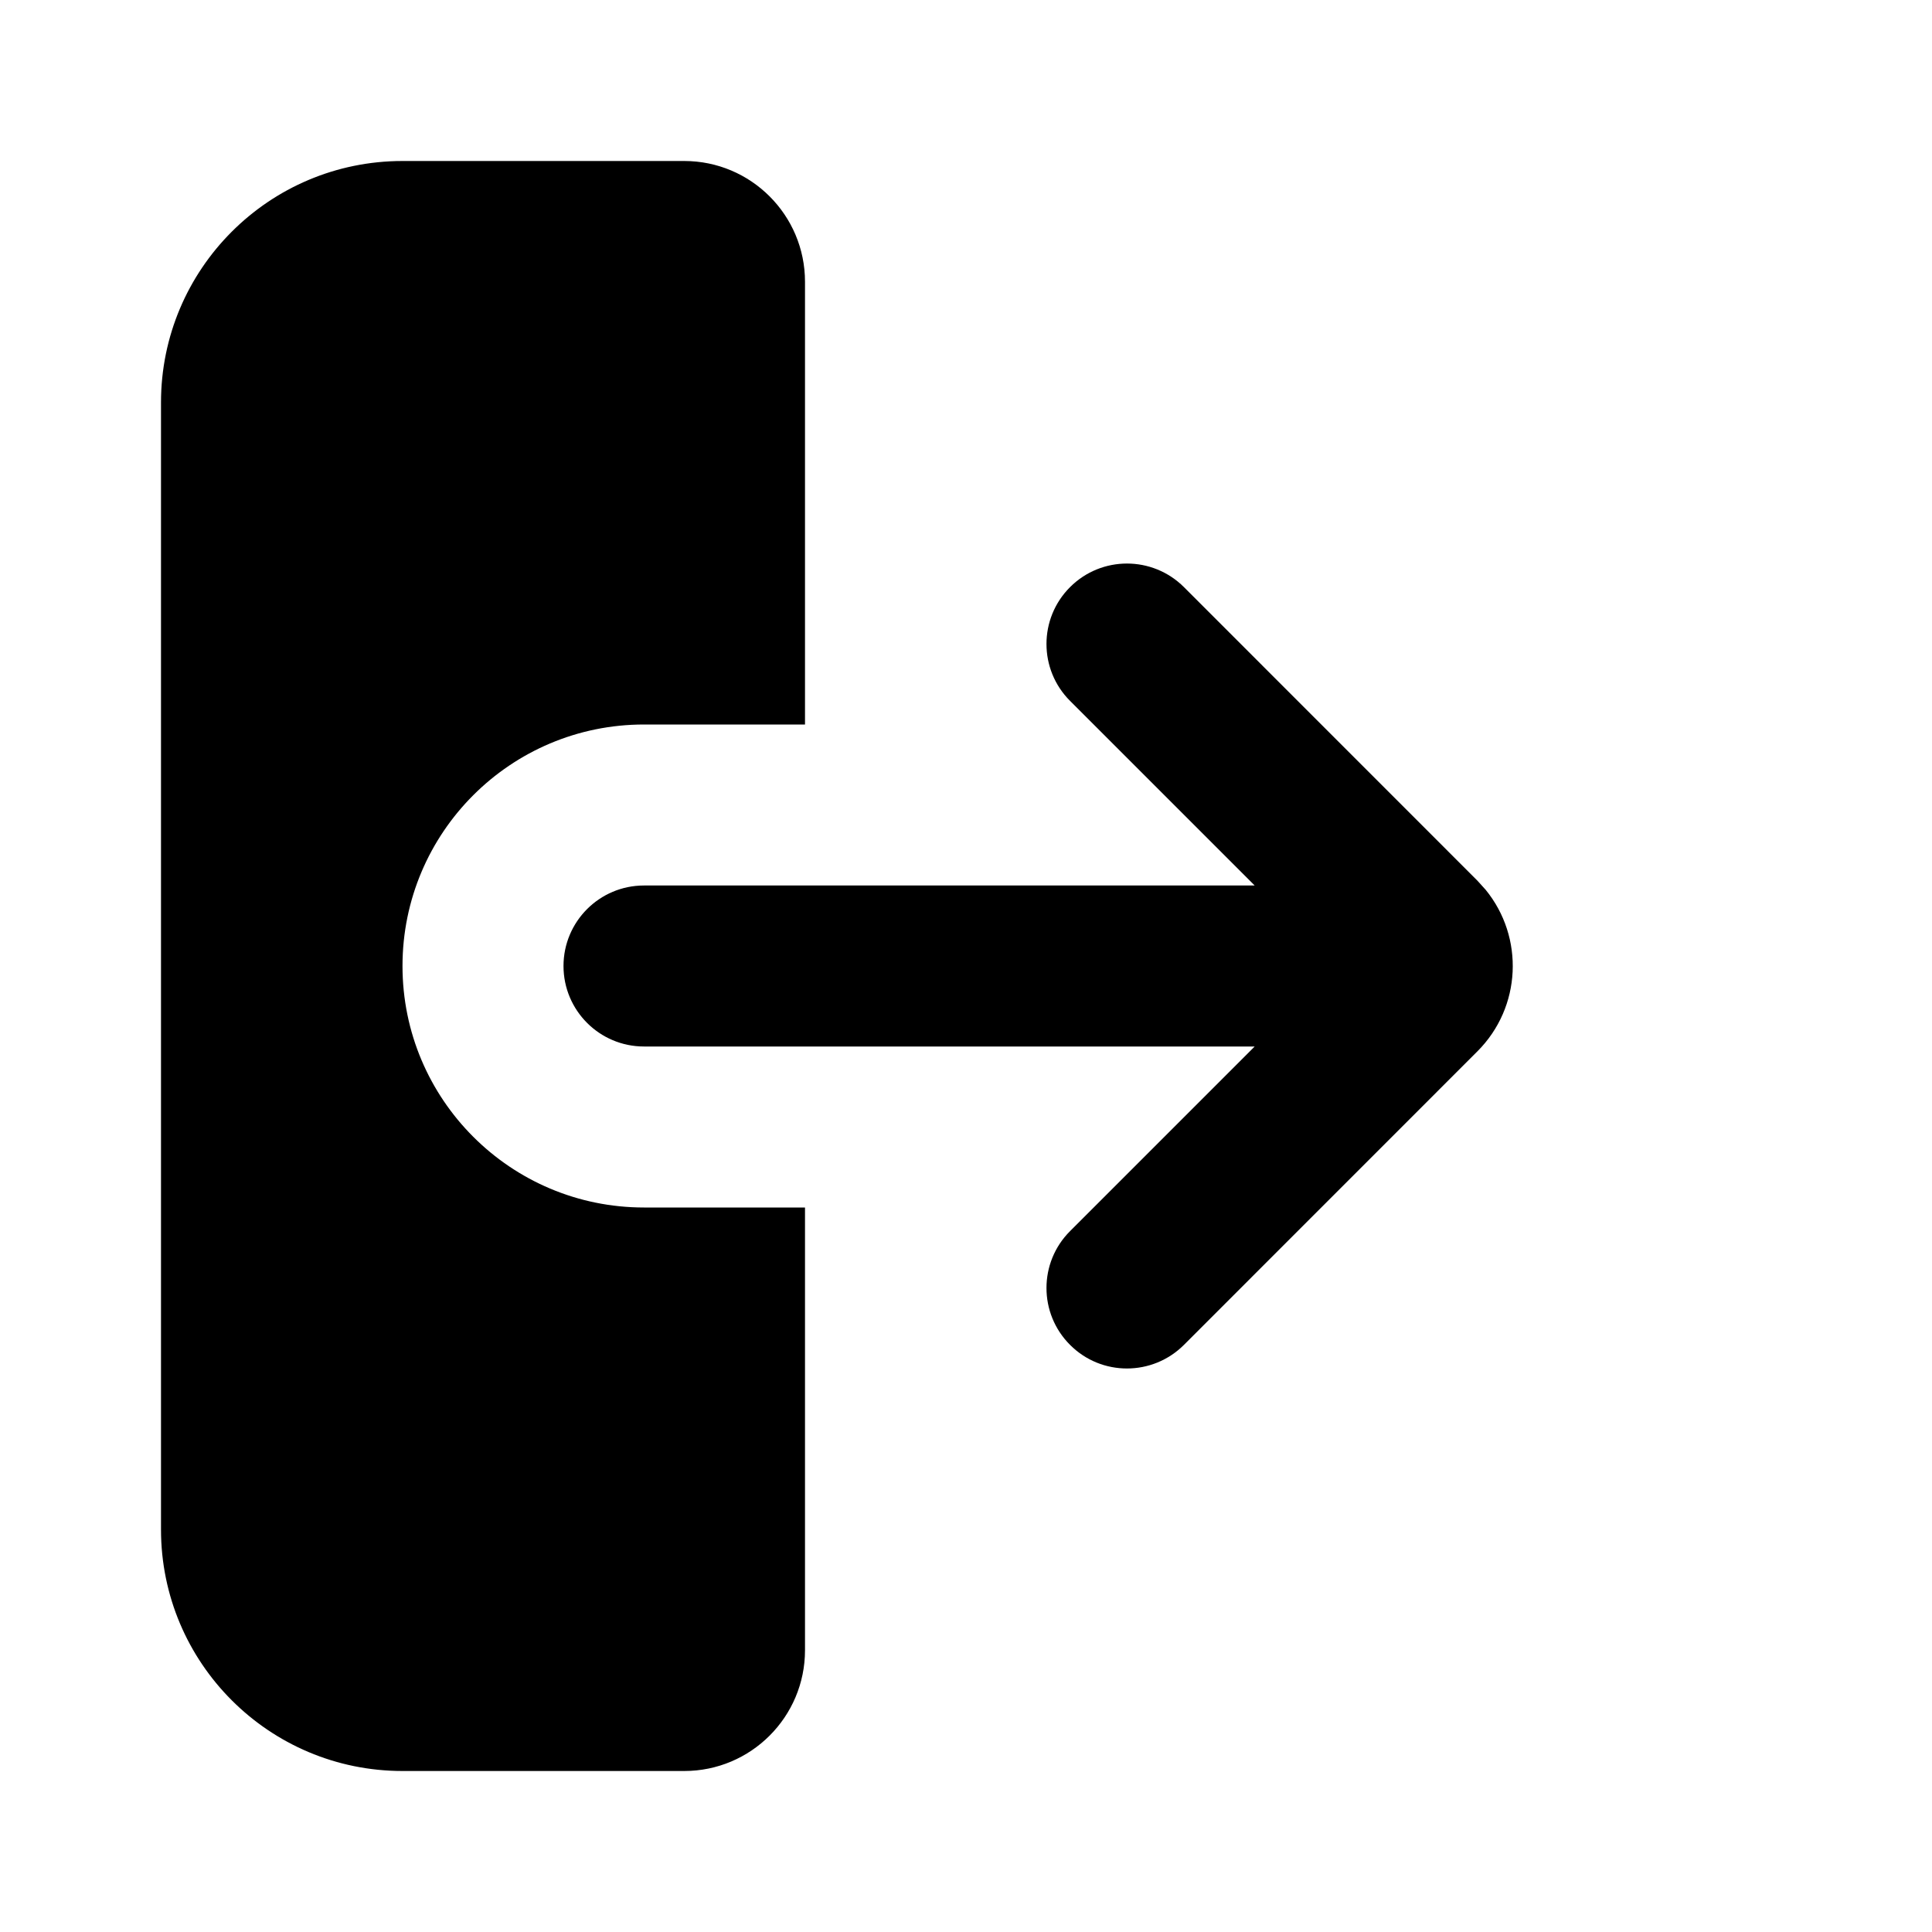
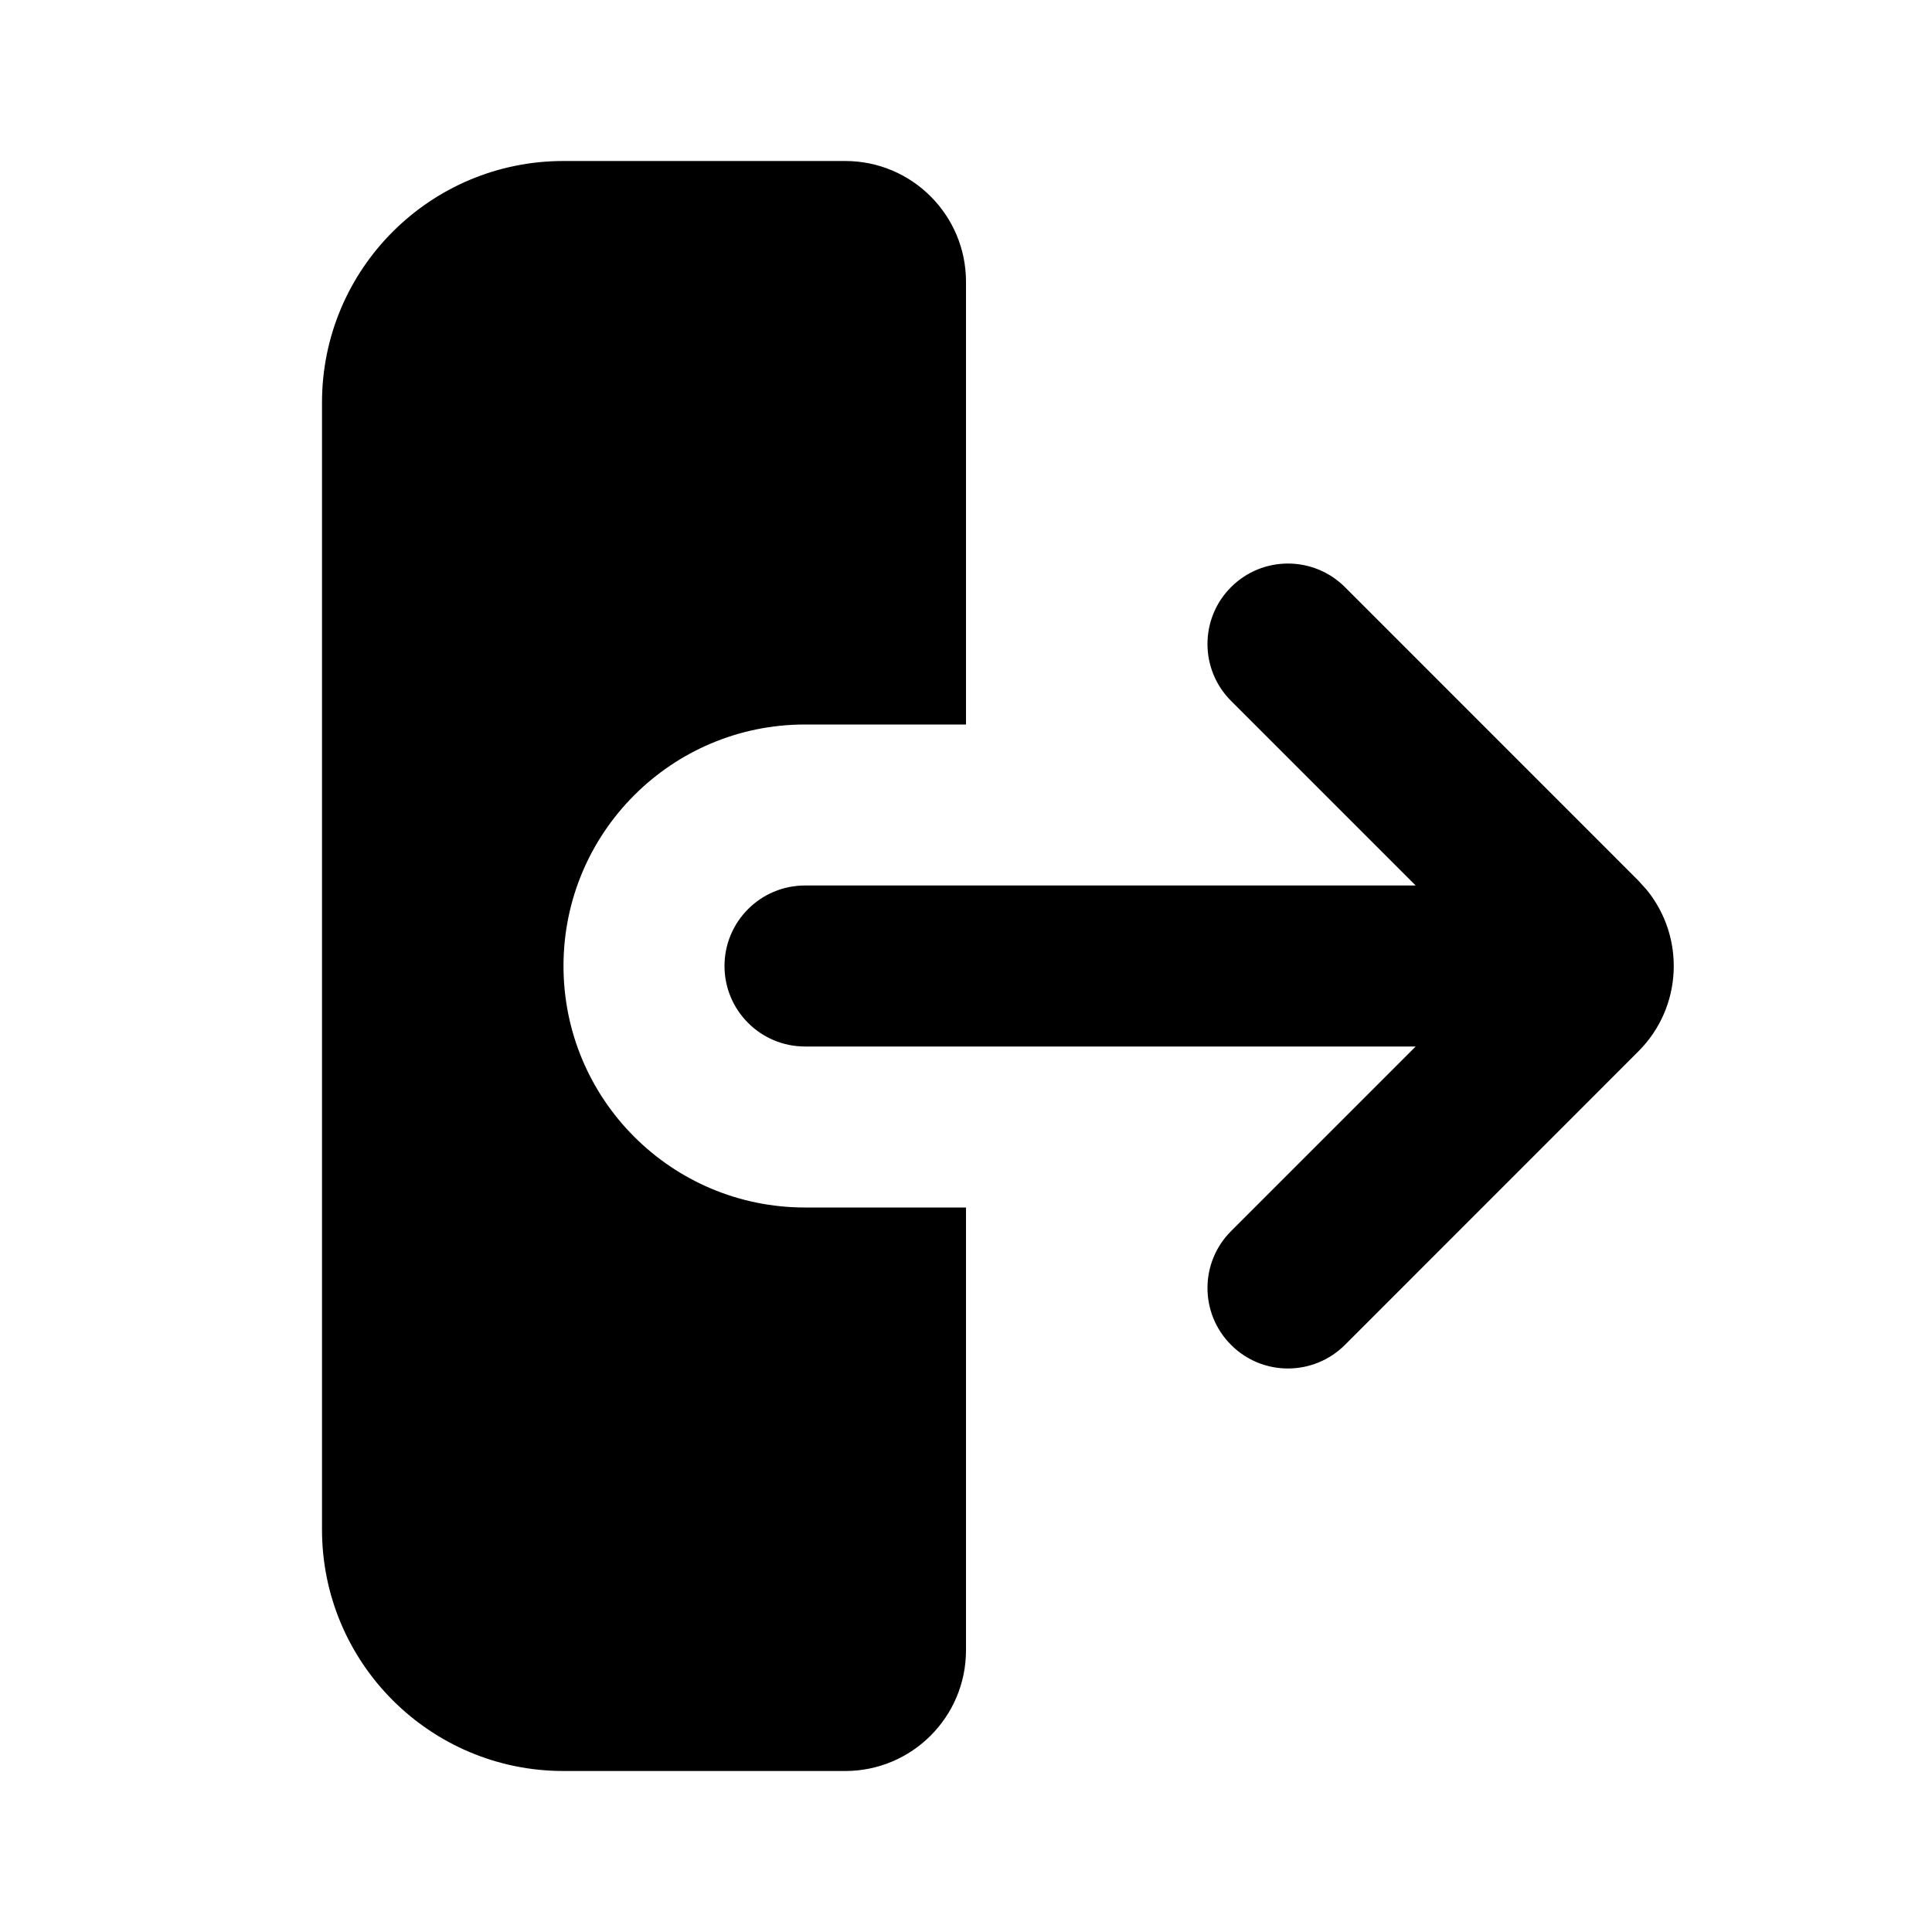
<svg xmlns="http://www.w3.org/2000/svg" width="24" height="24" viewBox="0 0 24 24" fill="none">
-   <path d="M8 9C6.343 9 5 10.343 5 12C5 13.657 6.343 15 8 15H10V20.5C10 21.328 9.328 22 8.5 22H5C3.343 22 2 20.657 2 19V5C2 3.343 3.343 2 5 2H8.5C9.328 2 10 2.672 10 3.5V9H8Z" fill="black" />
-   <path d="M18.456 11.054C18.936 11.643 18.902 12.511 18.353 13.06L14.707 16.707C14.316 17.097 13.683 17.098 13.293 16.707C12.902 16.317 12.902 15.683 13.293 15.293L15.586 13H8C7.448 13 7 12.552 7 12C7 11.448 7.448 11 8 11H15.586L13.293 8.707C12.902 8.317 12.902 7.683 13.293 7.293C13.683 6.903 14.316 6.903 14.707 7.293L18.353 10.94L18.456 11.054Z" fill="black" />
+   <path d="M10 9C8.343 9 7 10.343 7 12C7 13.657 8.343 15 10 15H12V20.5C12 21.328 11.328 22 10.5 22H7C5.343 22 4 20.657 4 19V5C4 3.343 5.343 2 7 2H10.5C11.328 2 12 2.672 12 3.5V9H10Z" fill="black" />
+   <path d="M20.456 11.054C20.936 11.643 20.902 12.511 20.353 13.06L16.707 16.707C16.316 17.097 15.683 17.098 15.293 16.707C14.902 16.317 14.902 15.683 15.293 15.293L17.586 13H10C9.448 13 9 12.552 9 12C9 11.448 9.448 11 10 11H17.586L15.293 8.707C14.902 8.317 14.902 7.683 15.293 7.293C15.683 6.903 16.316 6.903 16.707 7.293L20.353 10.94L20.456 11.054Z" fill="black" />
</svg>
